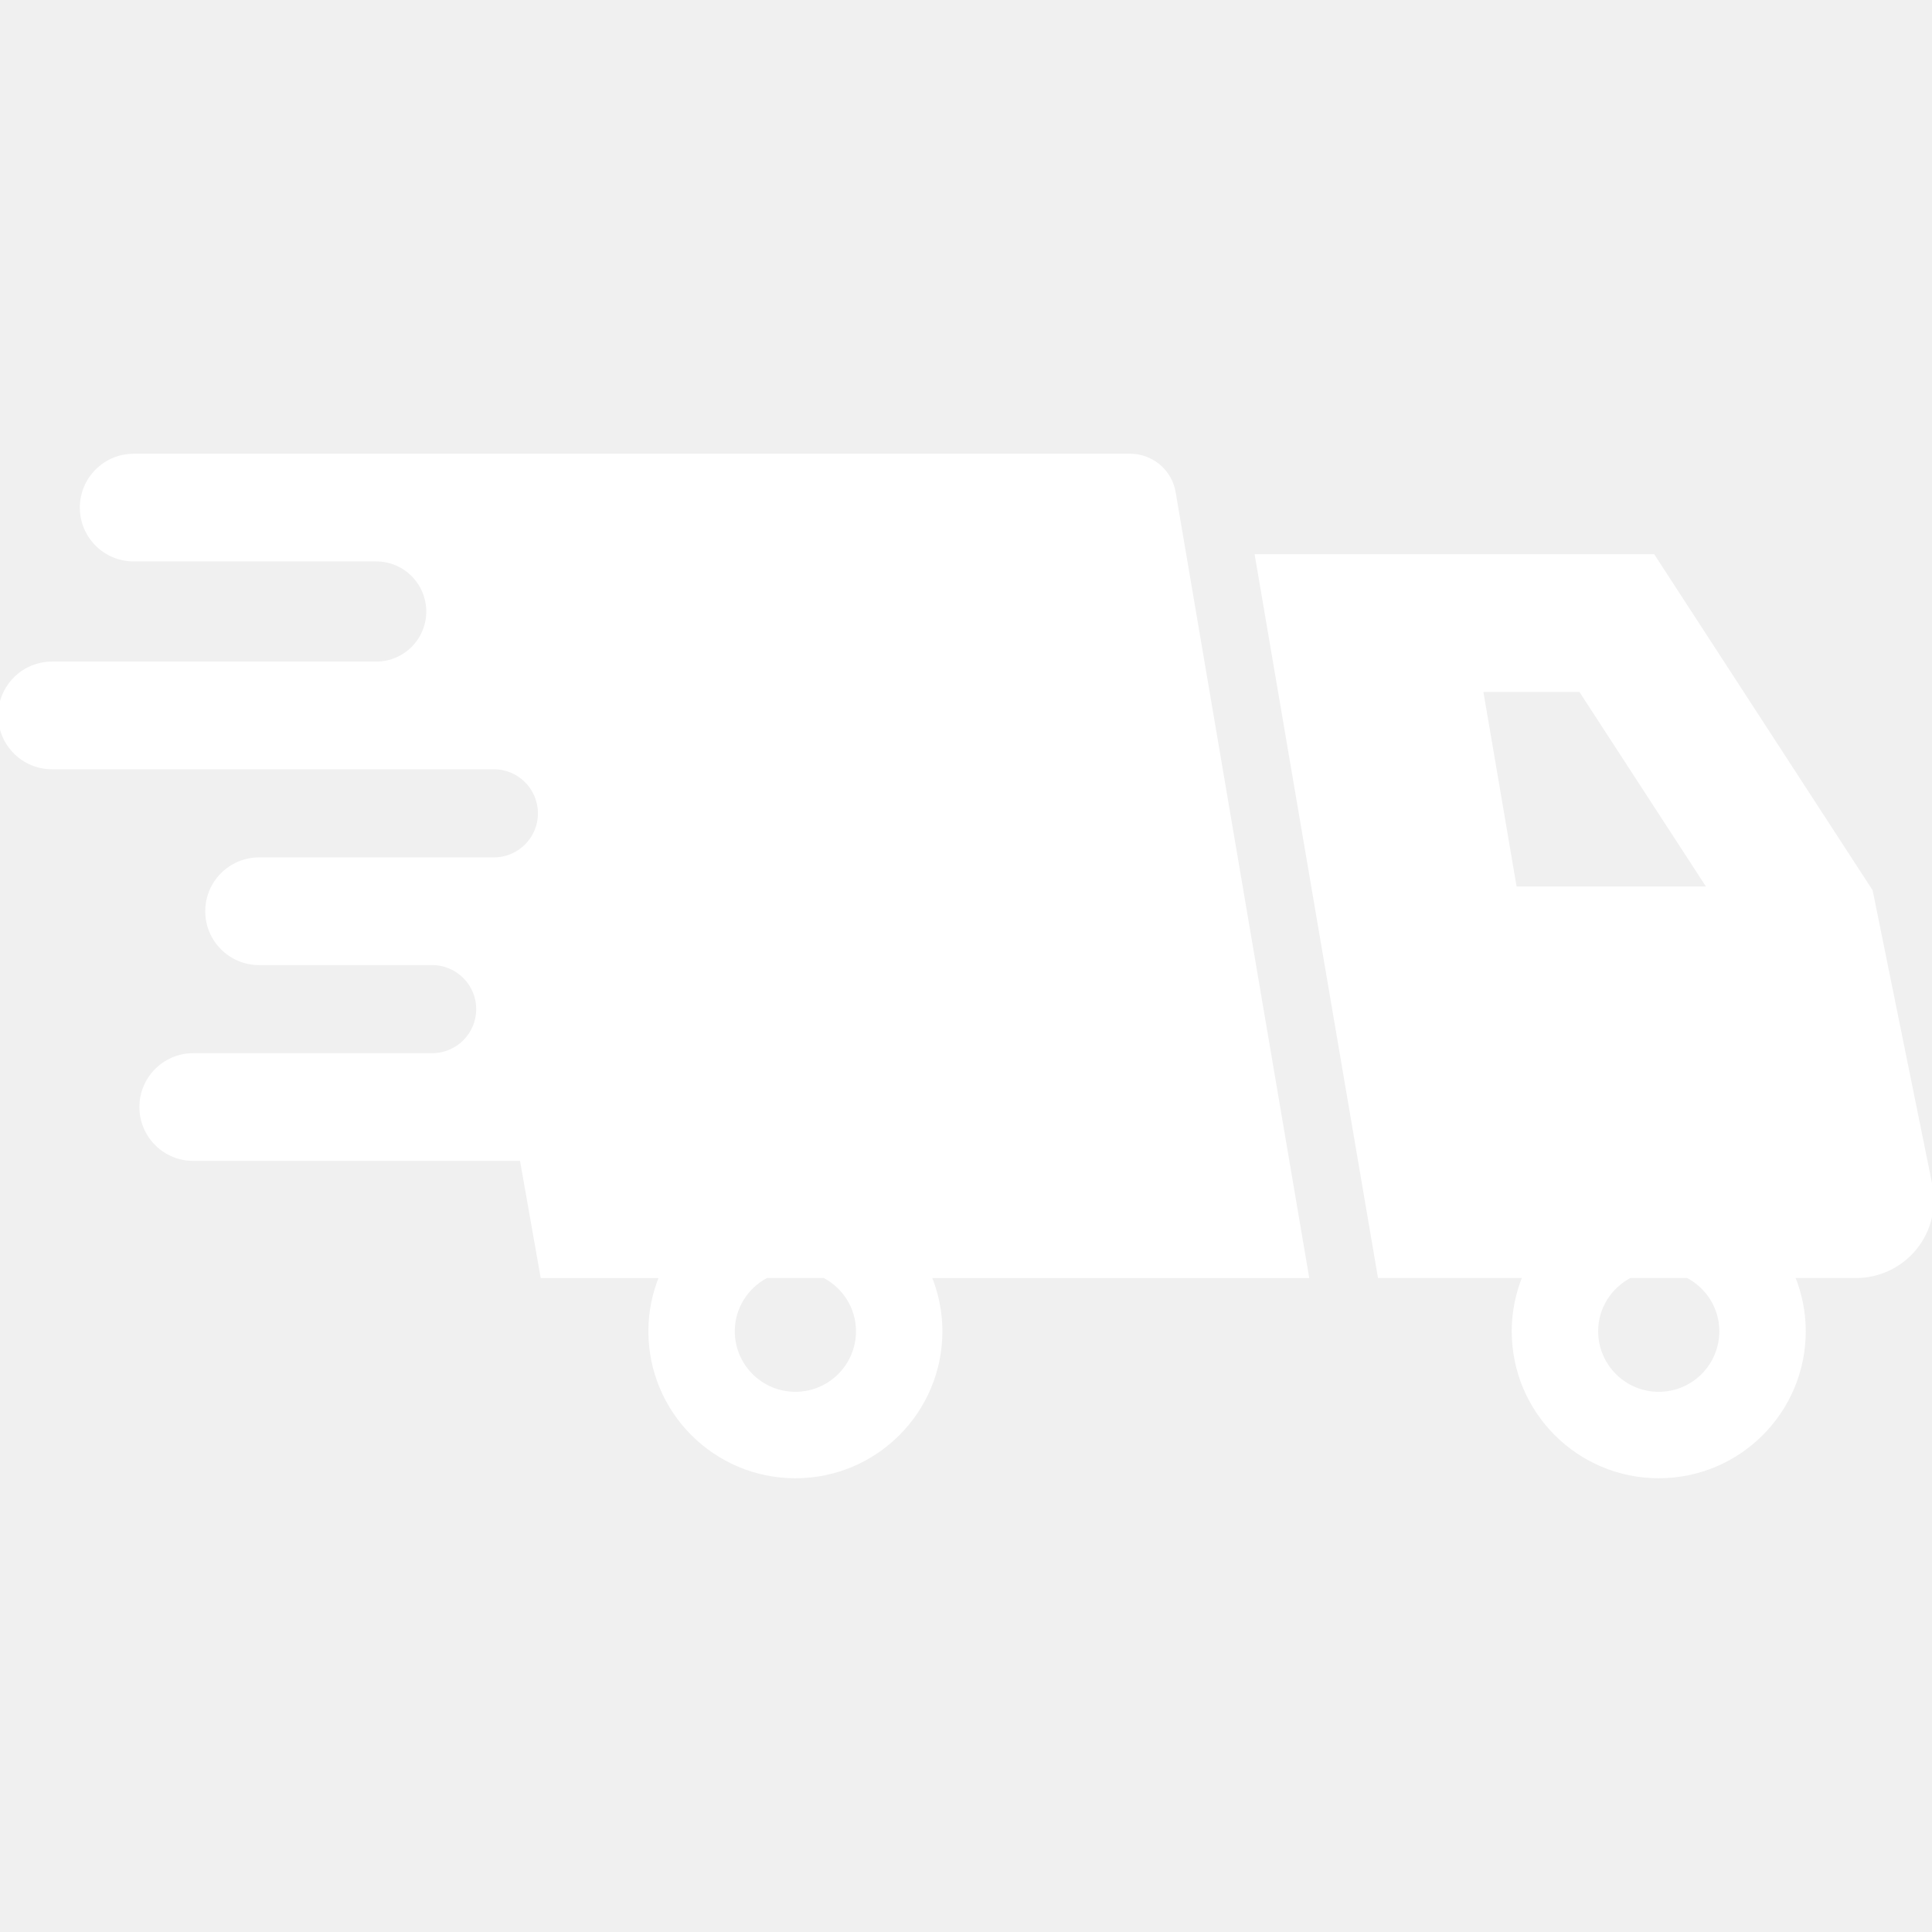
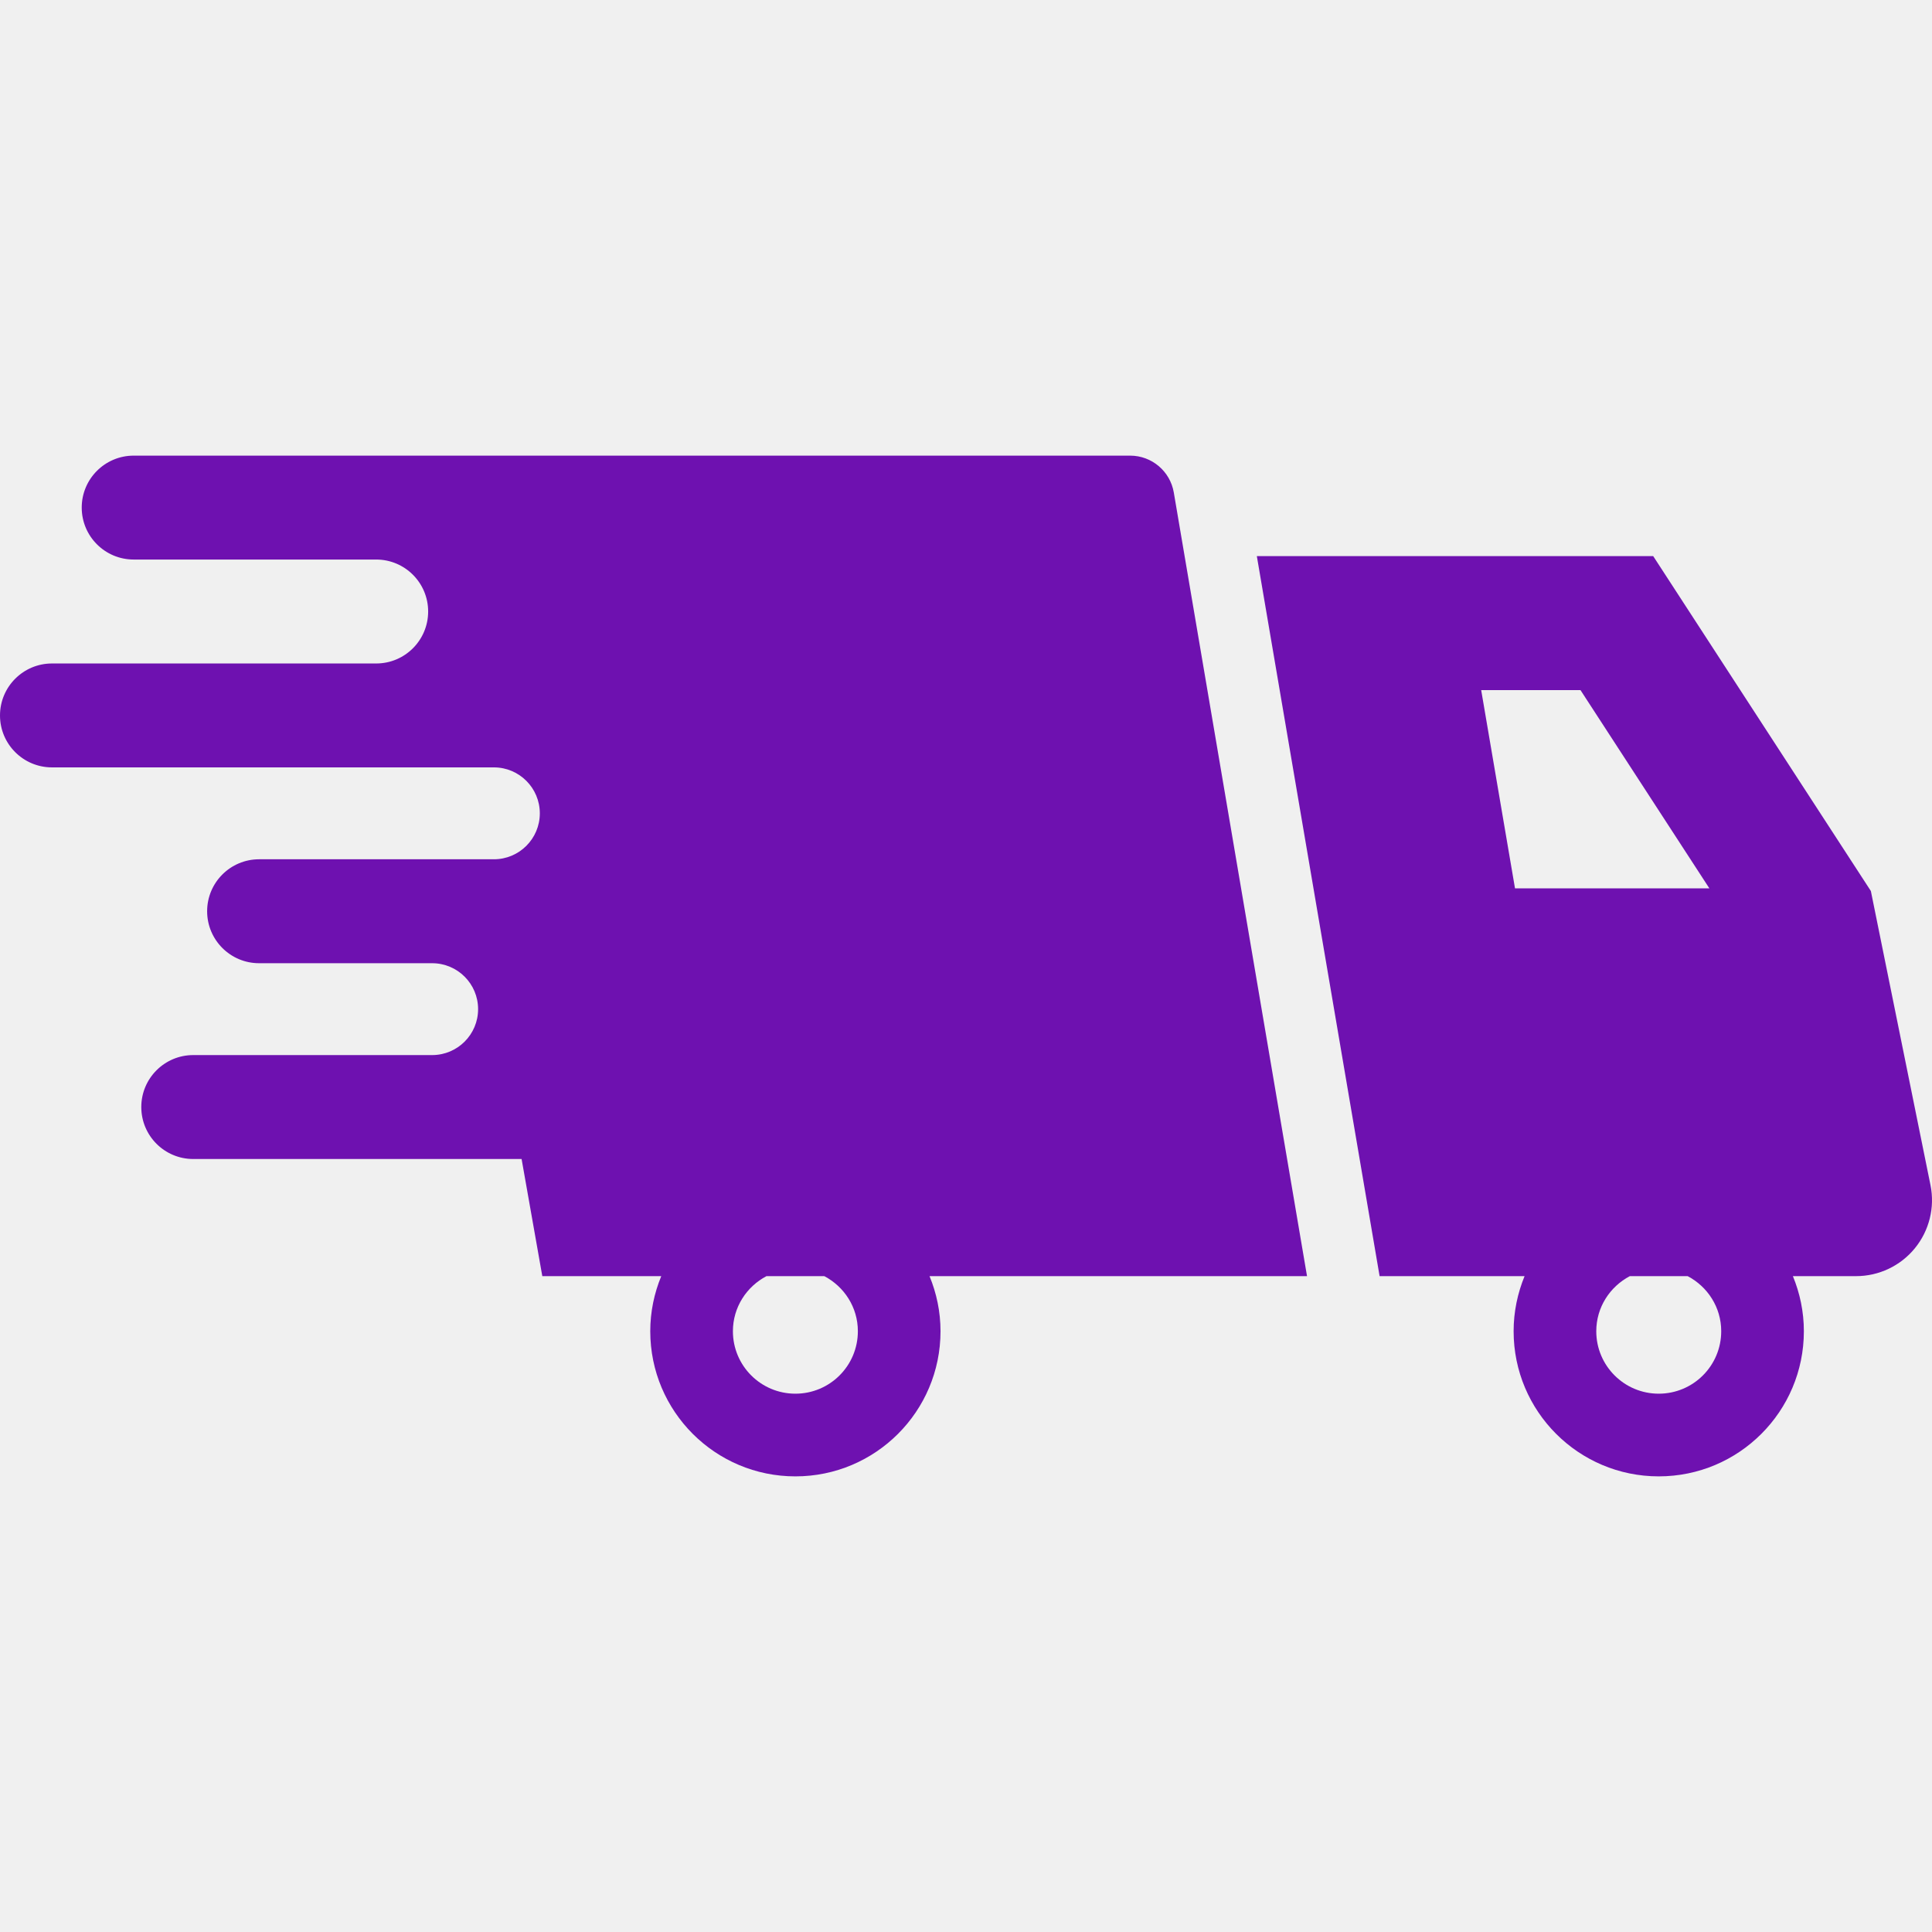
- <svg xmlns="http://www.w3.org/2000/svg" height="800px" width="800px" version="1.1" id="_x32_" viewBox="0 0 512 512" xml:space="preserve" fill="#ffffff" stroke="#ffffff">
+ <svg xmlns="http://www.w3.org/2000/svg" height="256px" width="256px" version="1.1" id="_x32_" viewBox="0 0 512 512" xml:space="preserve" fill="#6e11b0">
  <g id="SVGRepo_bgCarrier" stroke-width="0" />
  <g id="SVGRepo_tracerCarrier" stroke-linecap="round" stroke-linejoin="round" />
  <g id="SVGRepo_iconCarrier">
-     <style type="text/css"> .st0{fill:#ffffff;} </style>
+     <style type="text/css"> .st0{fill:#6e11b0;} </style>
    <g>
      <path class="st0" d="M311.069,130.515c-0.963-5.641-5.851-9.768-11.578-9.768H35.43c-7.61,0-13.772,6.169-13.772,13.765 c0,7.61,6.162,13.772,13.772,13.772h64.263c7.61,0,13.772,6.17,13.772,13.773c0,7.603-6.162,13.772-13.772,13.772H13.772 C6.169,175.829,0,181.998,0,189.601c0,7.603,6.169,13.764,13.772,13.764h117.114c6.72,0,12.172,5.46,12.172,12.18 c0,6.72-5.452,12.172-12.172,12.172H68.665c-7.61,0-13.772,6.17-13.772,13.773c0,7.602,6.162,13.772,13.772,13.772h45.857 c6.726,0,12.179,5.452,12.179,12.172c0,6.719-5.453,12.172-12.179,12.172H51.215c-7.61,0-13.772,6.169-13.772,13.772 c0,7.603,6.162,13.772,13.772,13.772h87.014l5.488,31.042h31.52c-1.854,4.504-2.911,9.421-2.911,14.598 c0,21.245,17.218,38.464,38.464,38.464c21.237,0,38.456-17.219,38.456-38.464c0-5.177-1.057-10.094-2.911-14.598h100.04 L311.069,130.515z M227.342,352.789c0,9.146-7.407,16.553-16.553,16.553c-9.152,0-16.56-7.407-16.56-16.553 c0-6.364,3.627-11.824,8.892-14.598h15.329C223.714,340.965,227.342,346.424,227.342,352.789z" />
      <path class="st0" d="M511.598,314.072l-15.799-77.941l-57.689-88.759H333.074l32.534,190.819h38.42 c-1.846,4.504-2.904,9.421-2.904,14.598c0,21.245,17.219,38.464,38.456,38.464c21.246,0,38.464-17.219,38.464-38.464 c0-5.177-1.057-10.094-2.91-14.598h16.741c6.039,0,11.759-2.708,15.582-7.386C511.273,326.136,512.8,319.988,511.598,314.072z M392.529,182.882h26.314l34.162,52.547h-51.512L392.529,182.882z M456.14,352.789c0,9.146-7.407,16.553-16.56,16.553 c-9.138,0-16.552-7.407-16.552-16.553c0-6.364,3.635-11.824,8.892-14.598h15.329C452.513,340.965,456.14,346.424,456.14,352.789z" />
    </g>
  </g>
</svg>
